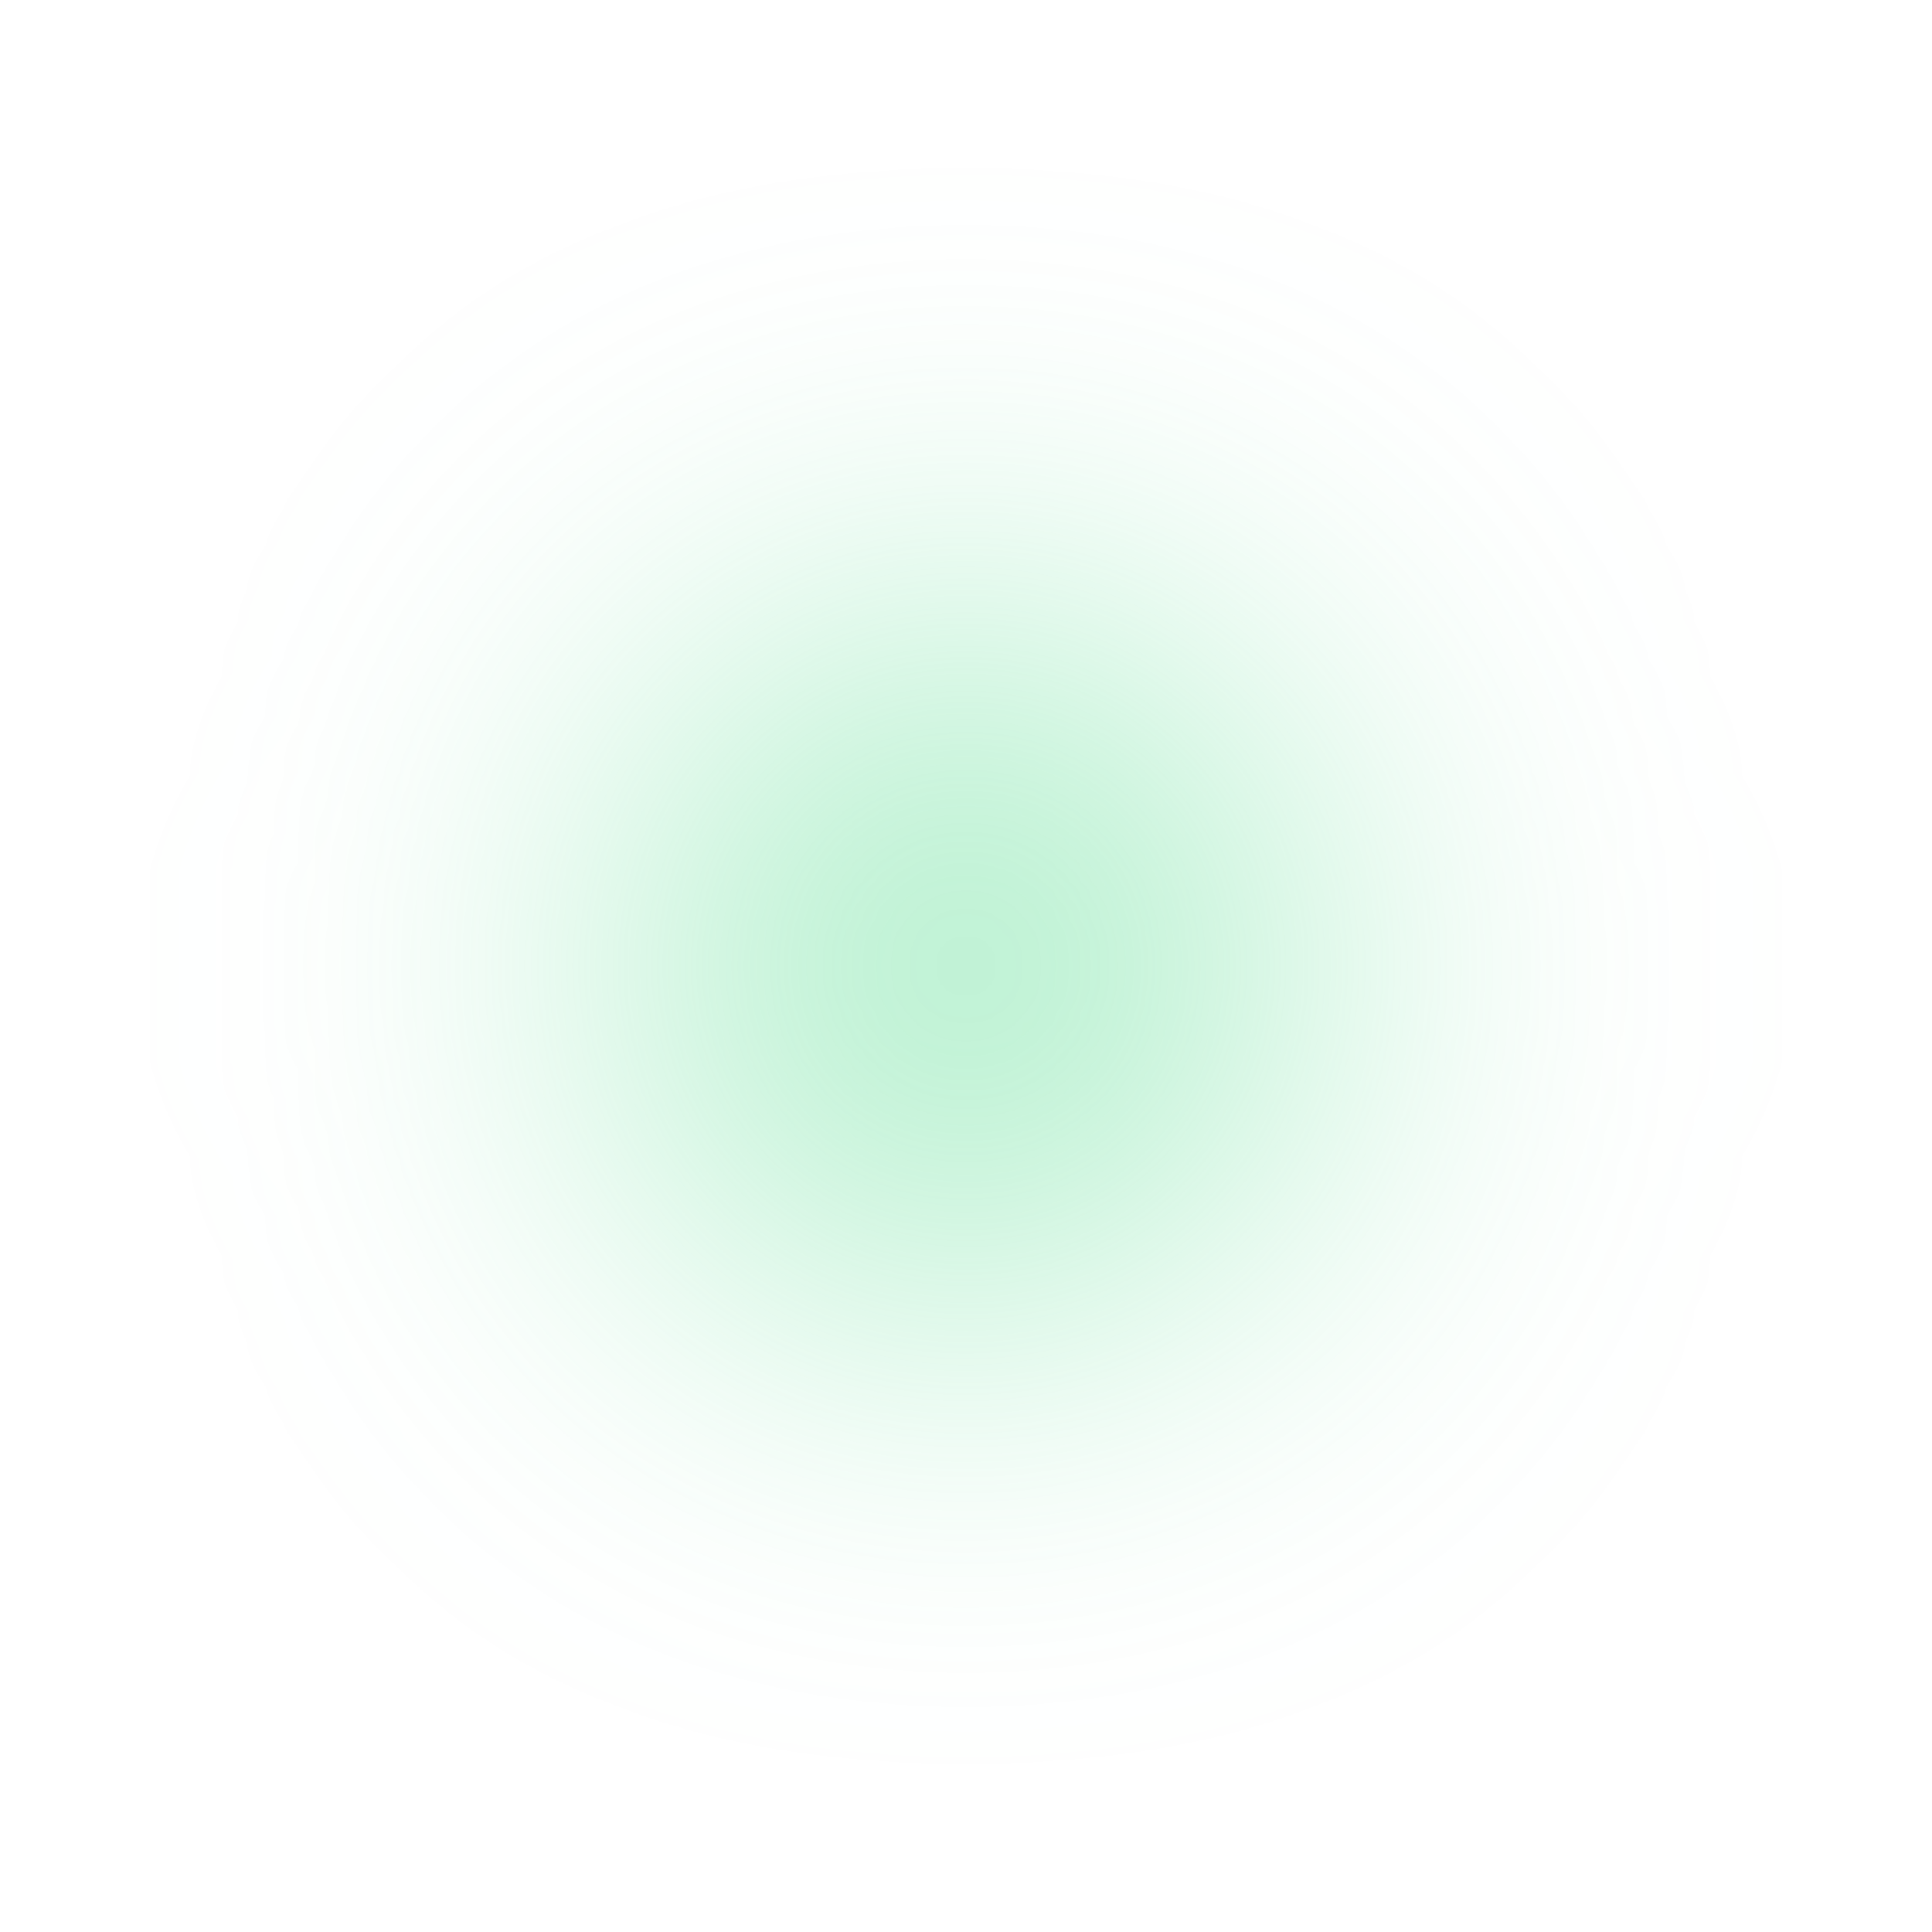
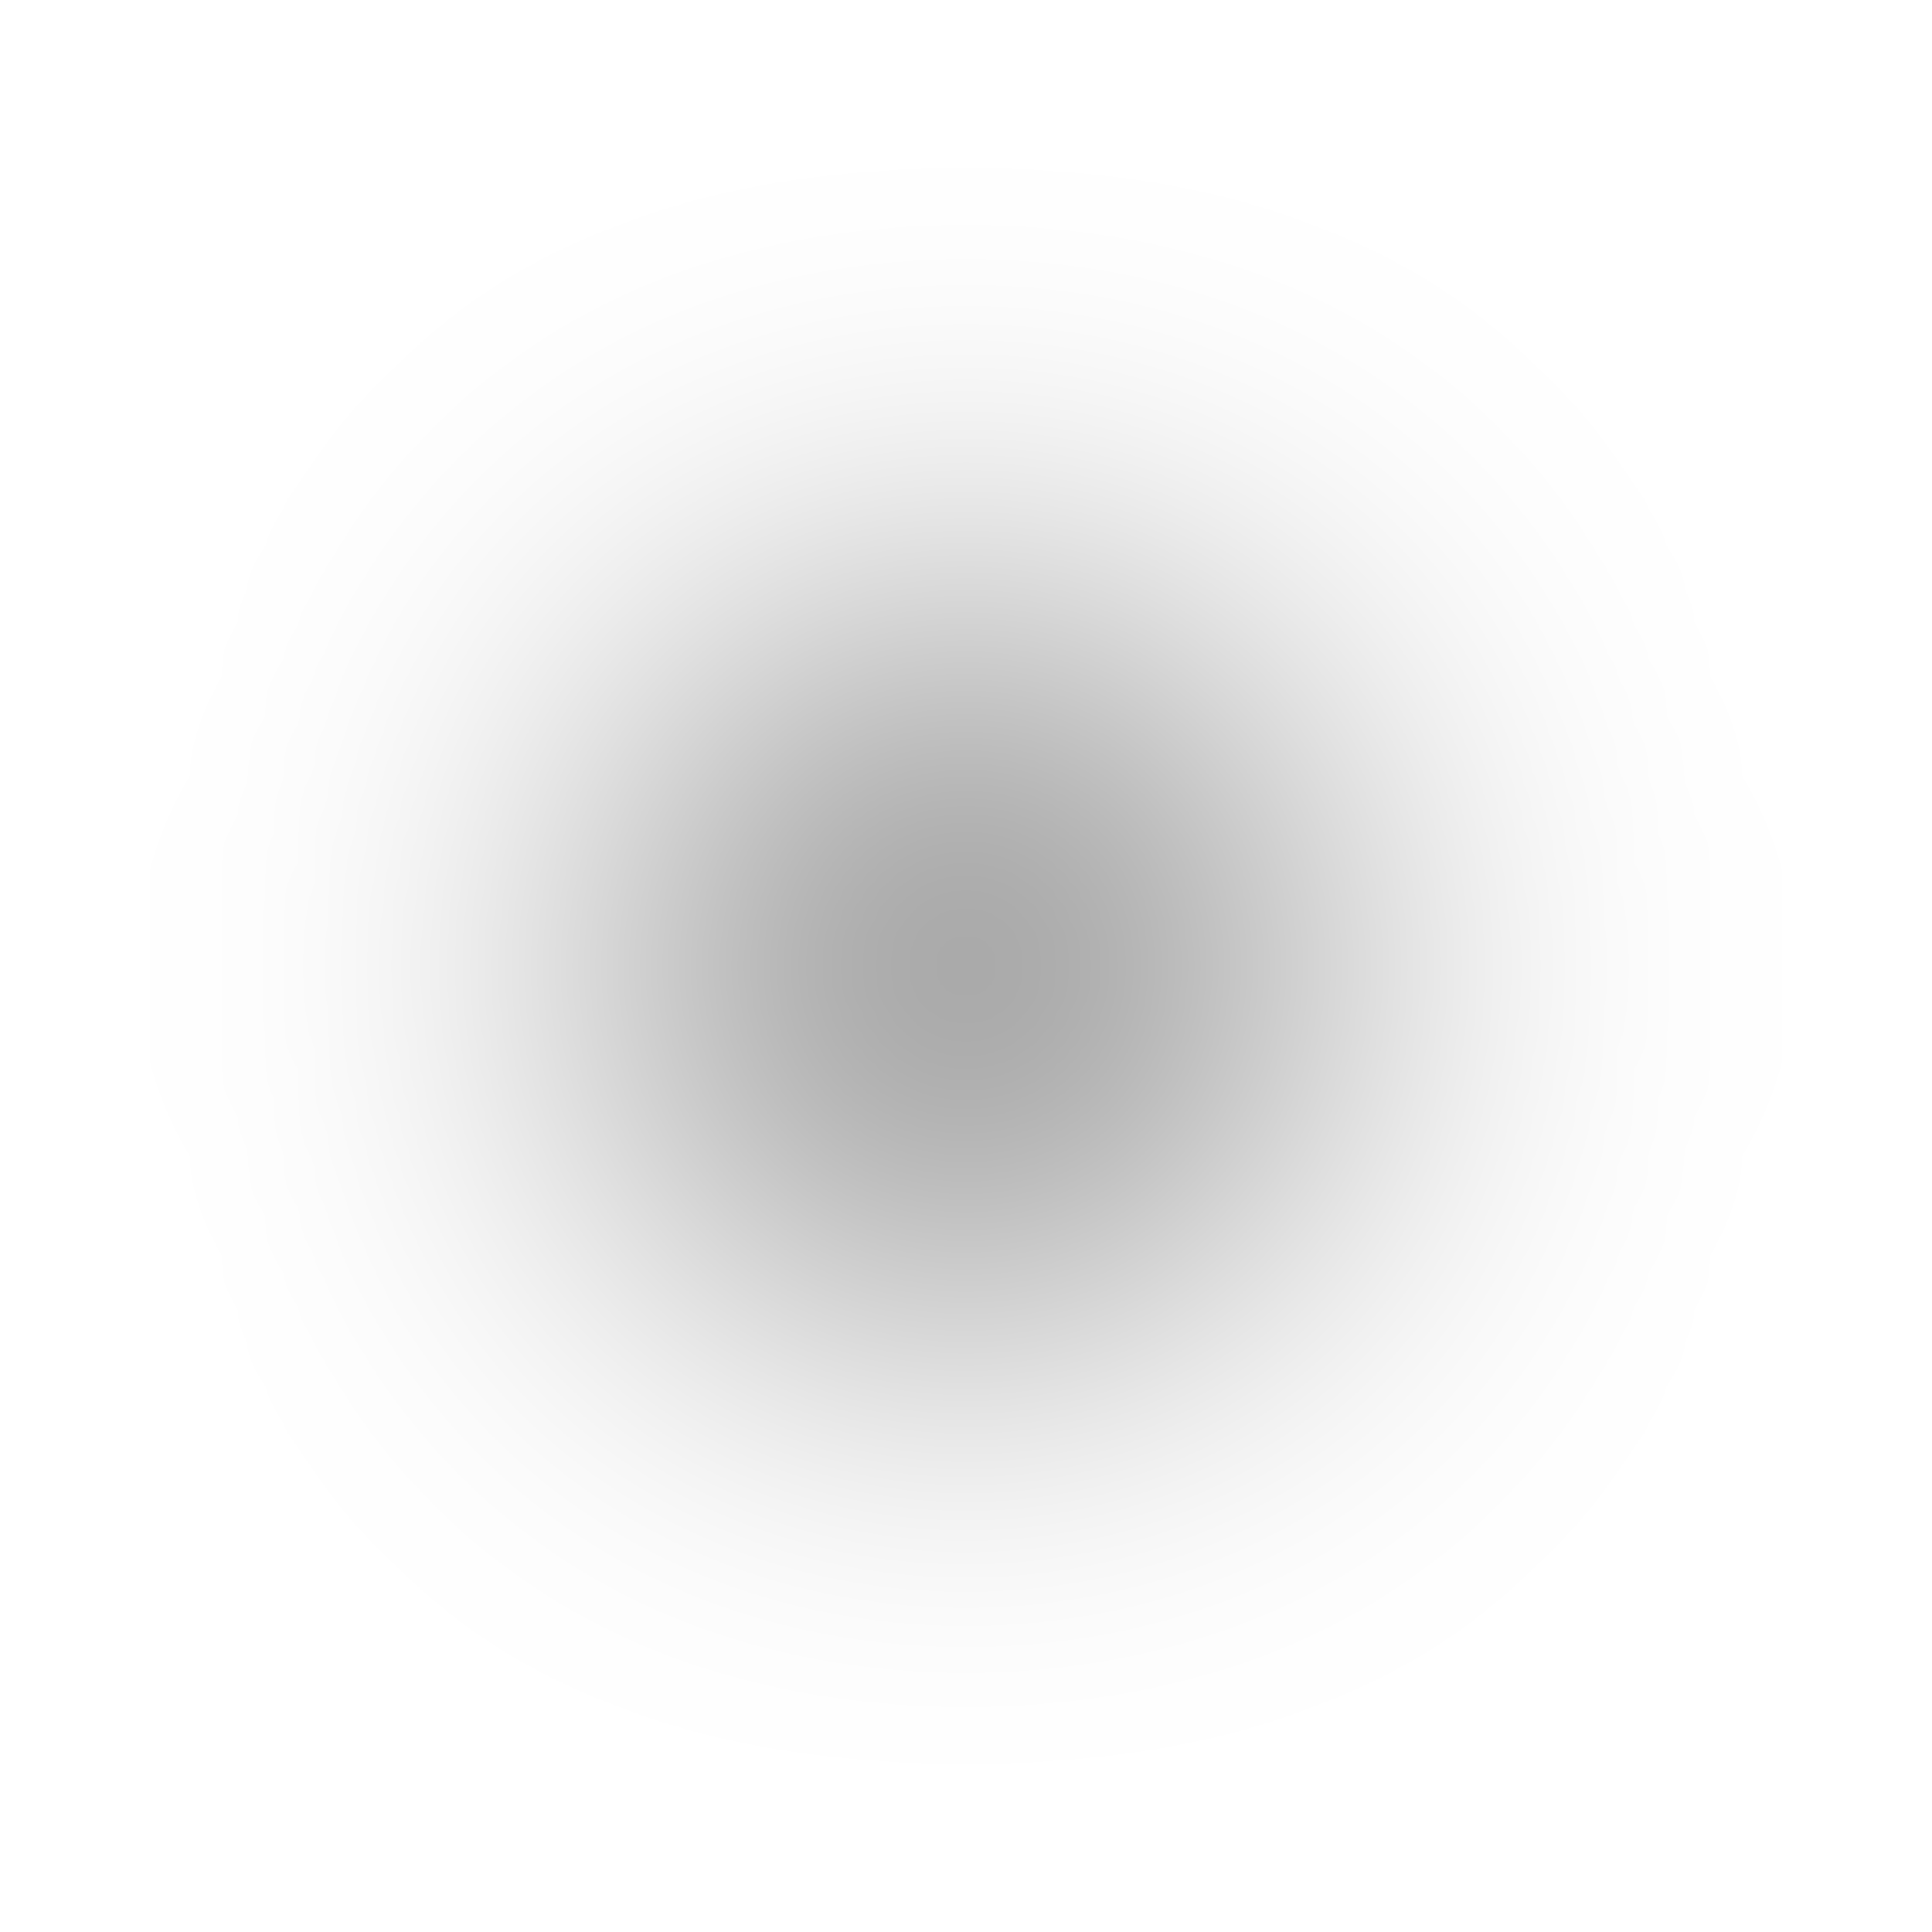
<svg xmlns="http://www.w3.org/2000/svg" width="886" height="886" viewBox="0 0 886 886" fill="none">
  <g filter="url(#filter0_f_4505_67566)">
-     <circle cx="443" cy="443" r="169" fill="#47d985" fill-opacity="0.4" />
+     <circle cx="443" cy="443" r="169" fill="#000000" fill-opacity="0.4" />
  </g>
  <defs>
    <filter id="filter0_f_4505_67566" x="0" y="0" width="886" height="886" filterUnits="userSpaceOnUse" color-interpolation-filters="sRGB">
      <feFlood flood-opacity="0" result="BackgroundImageFix" />
      <feBlend mode="normal" in="SourceGraphic" in2="BackgroundImageFix" result="shape" />
      <feGaussianBlur stdDeviation="137" result="effect1_foregroundBlur_4505_67566" />
    </filter>
  </defs>
</svg>
